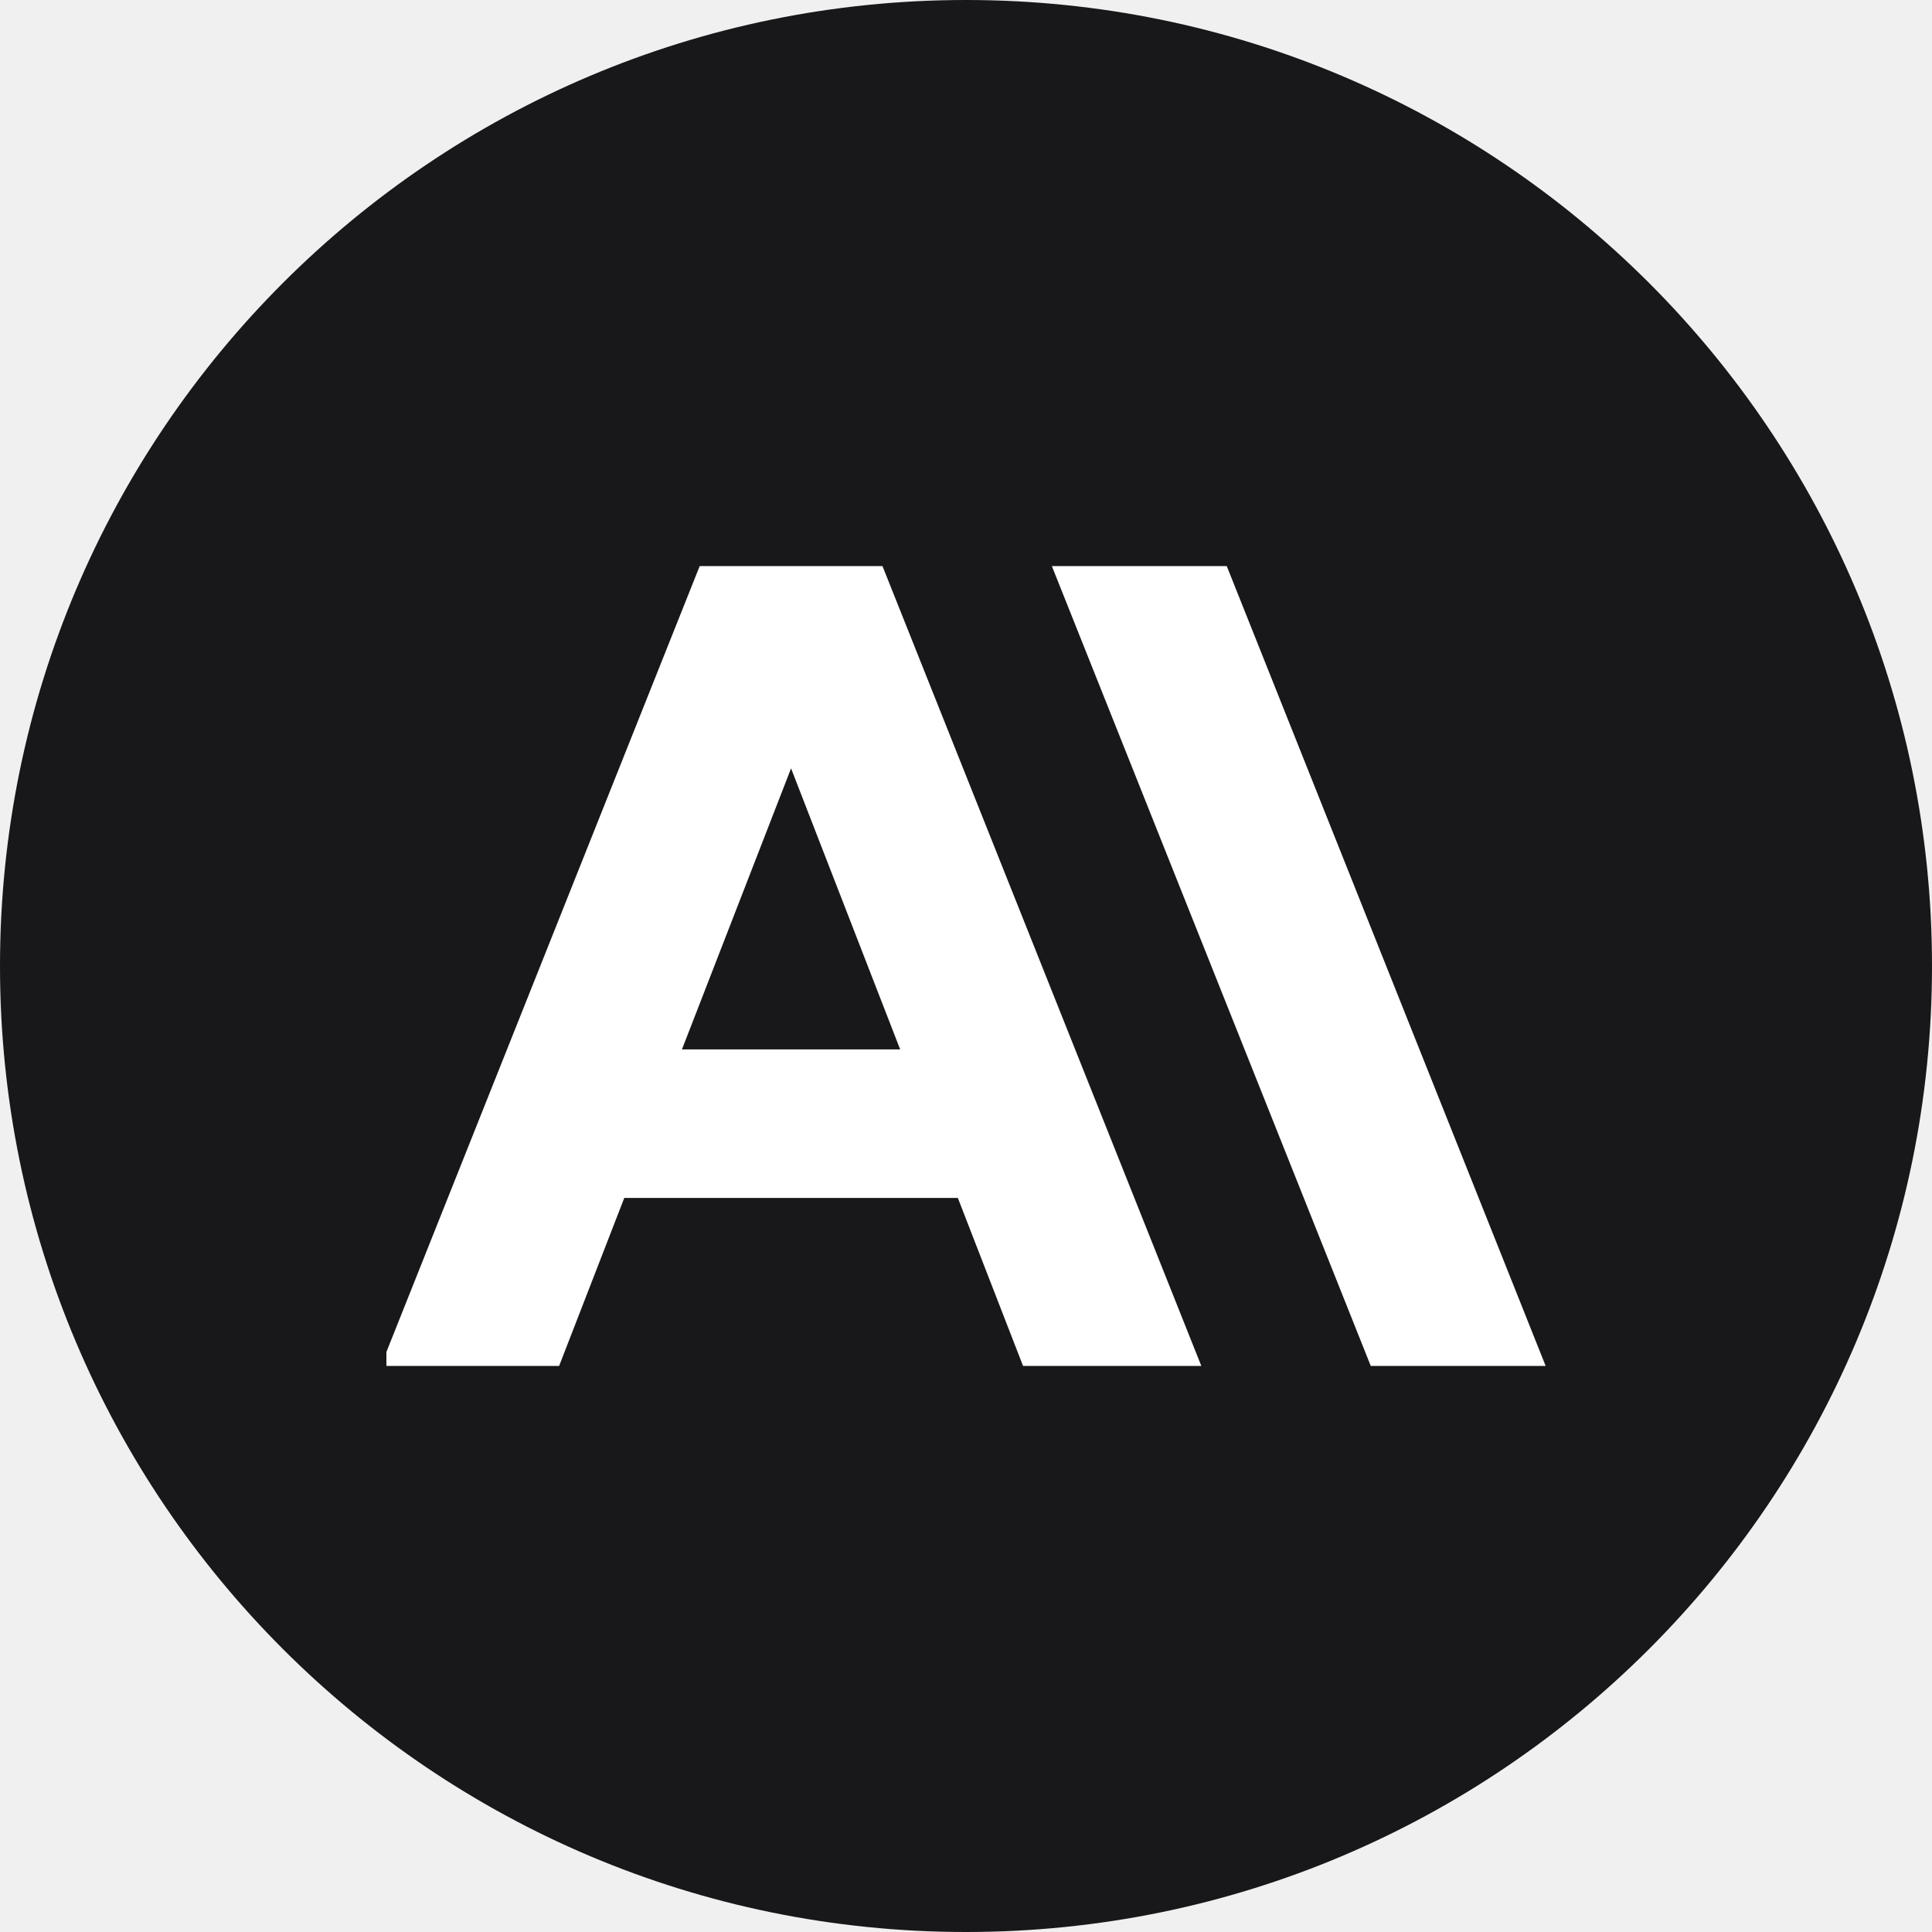
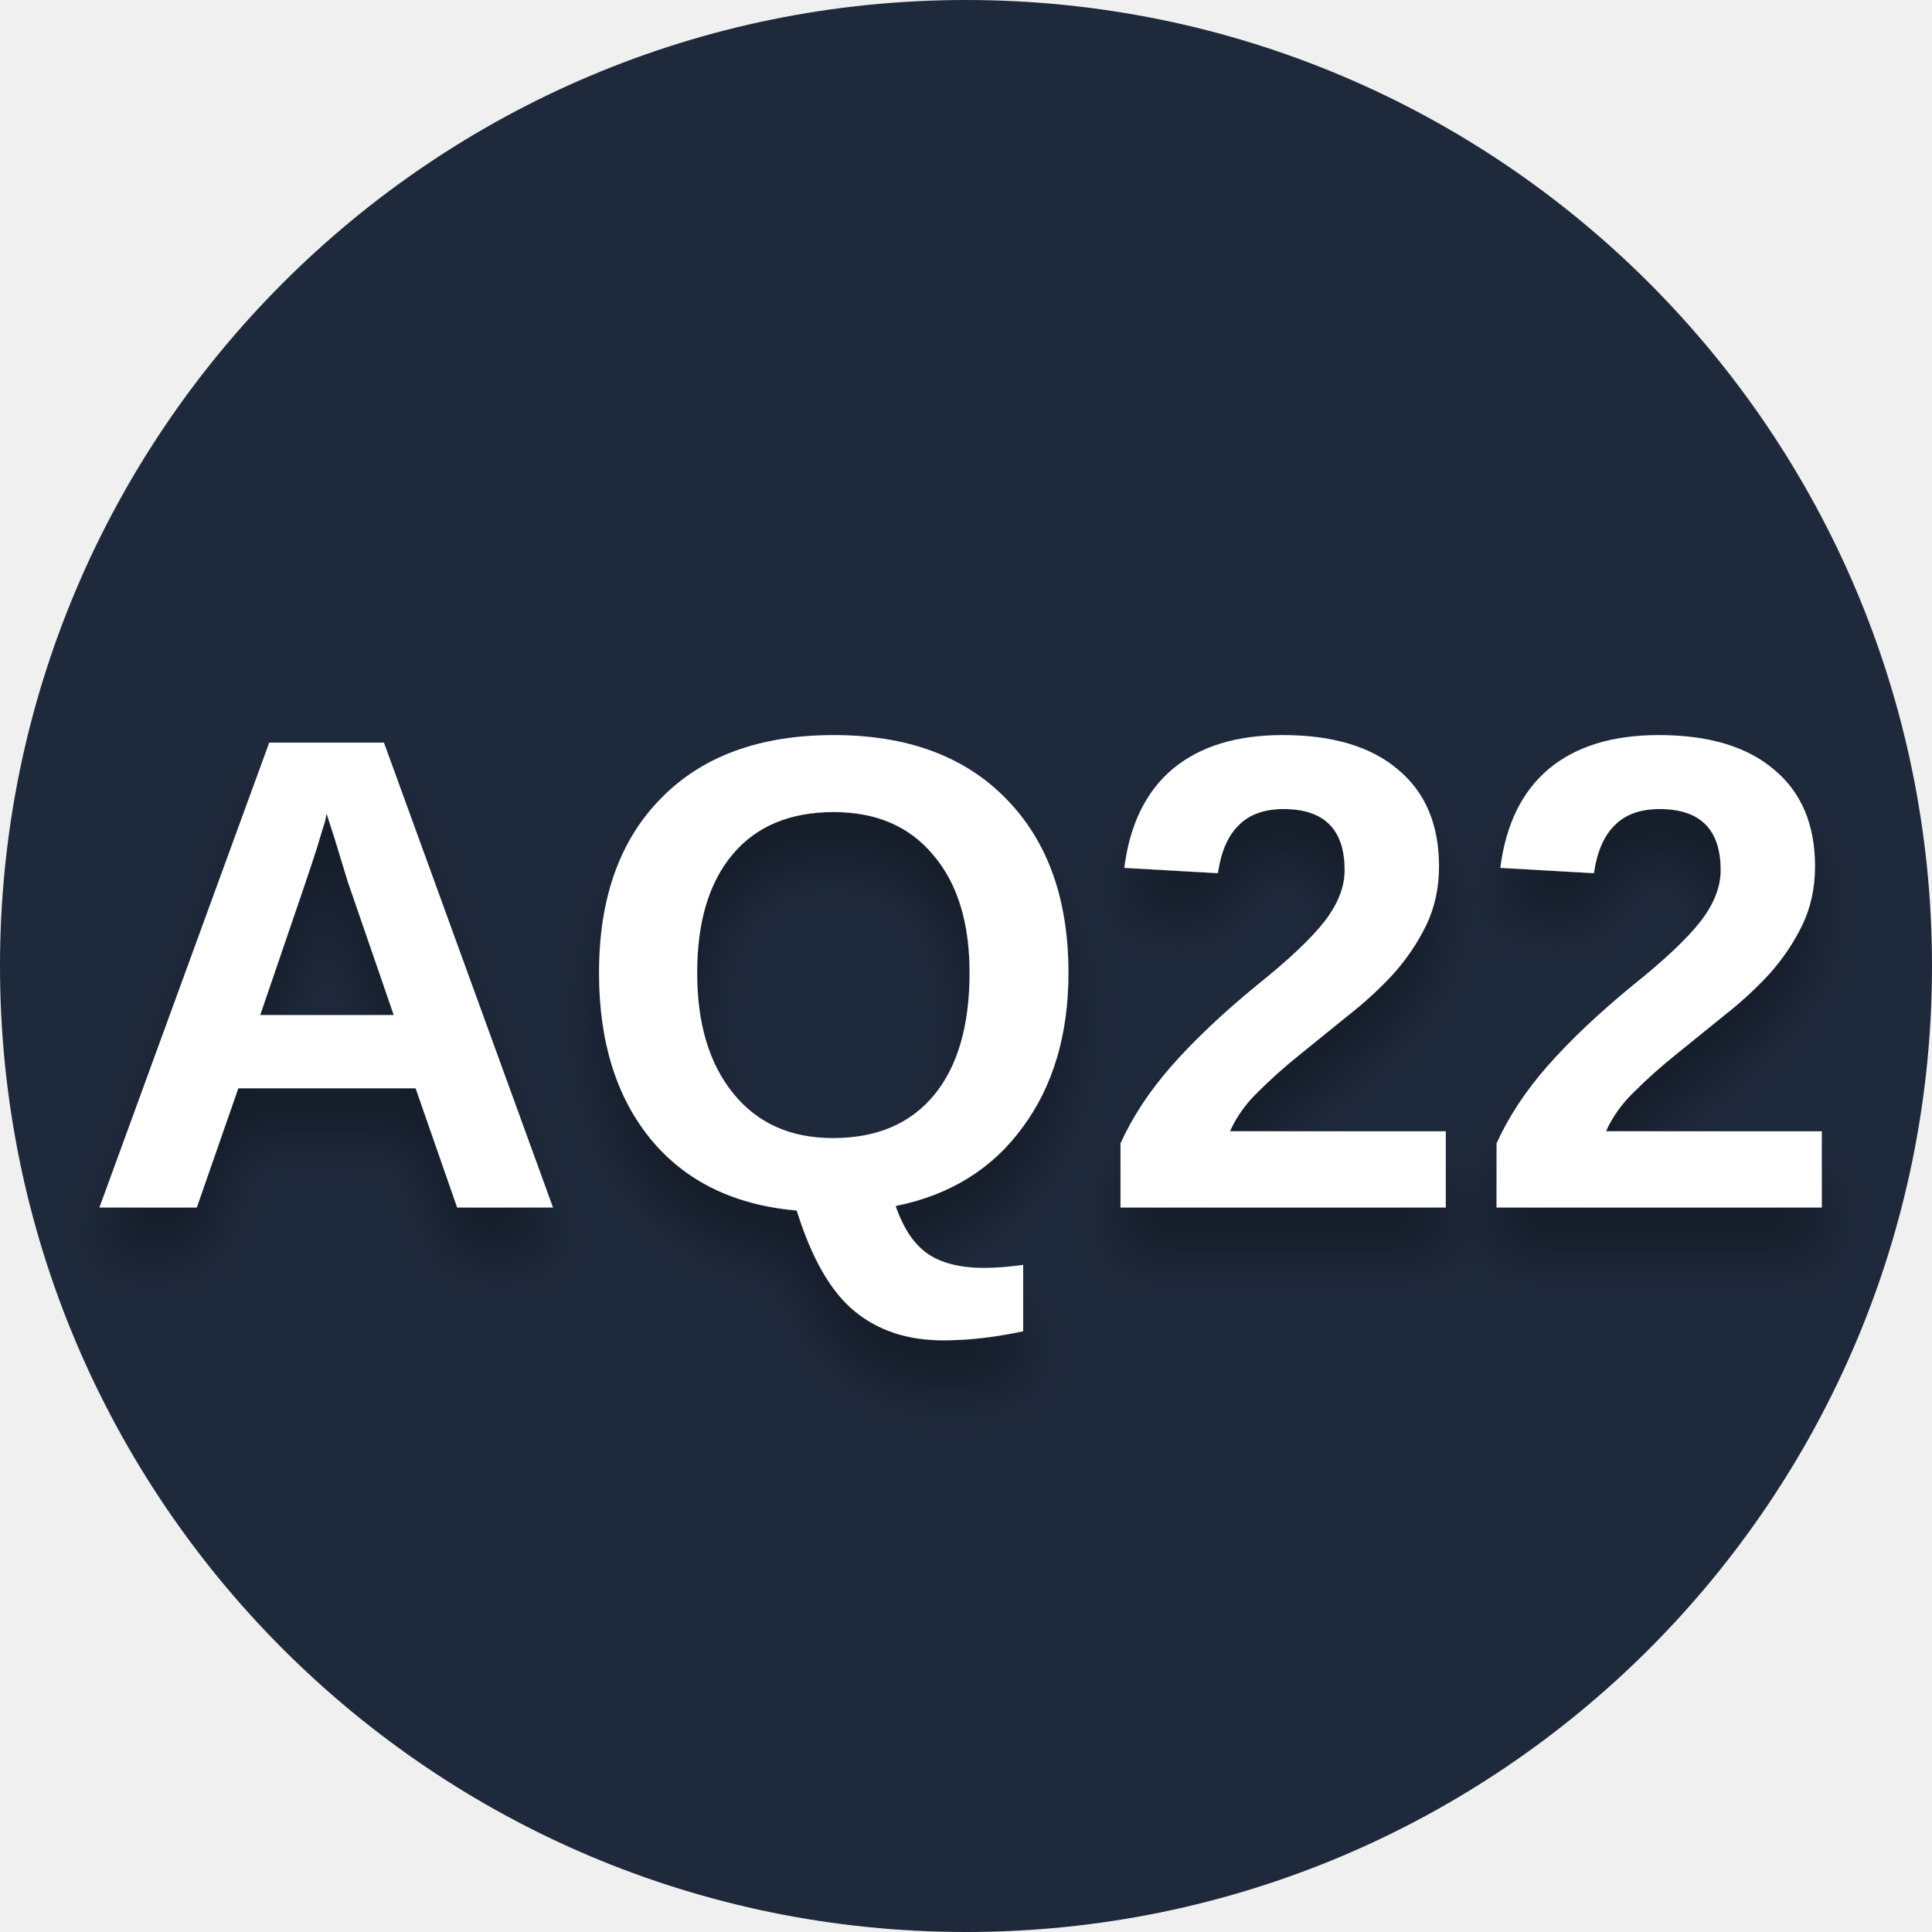
<svg xmlns="http://www.w3.org/2000/svg" width="40" height="40" viewBox="0 0 40 40" fill="none">
-   <rect width="40" height="40" rx="20" fill="#18181B" />
-   <g clip-path="url(#clip0_15_2080)">
-     <path d="M21.778 11.721L28.38 28.28H32.001L25.399 11.721H21.778Z" fill="white" />
-     <path d="M14.119 21.727L16.378 15.908L18.637 21.727H14.119ZM14.486 11.721L7.885 28.28H11.576L12.925 24.802H19.831L21.181 28.28H24.872L18.271 11.721H14.486Z" fill="white" />
-   </g>
+   <rect width="40" height="40" rx="20" fill="url(#gradient)" />
+   <text x="20" y="25" text-anchor="middle" fill="white" font-family="Arial, sans-serif" font-weight="bold" font-size="14" filter="url(#shadow)">
+         AQ22
+     </text>
  <defs>
-     <clipPath id="clip0_15_2080">
-       <rect width="24" height="18" fill="white" transform="translate(8 11)" />
-     </clipPath>
+     <linearGradient id="gradient" x1="0" y1="0" x2="40" y2="40">
+       <stop offset="0%" stop-color="#1E293B" />
+       <stop offset="100%" stop-color="#0F172A" />
+     </linearGradient>
+     <filter id="shadow" x="-2" y="-2" width="44" height="44">
+       <feDropShadow dx="0" dy="1" stdDeviation="0.5" flood-opacity="0.3" />
+     </filter>
  </defs>
</svg>
